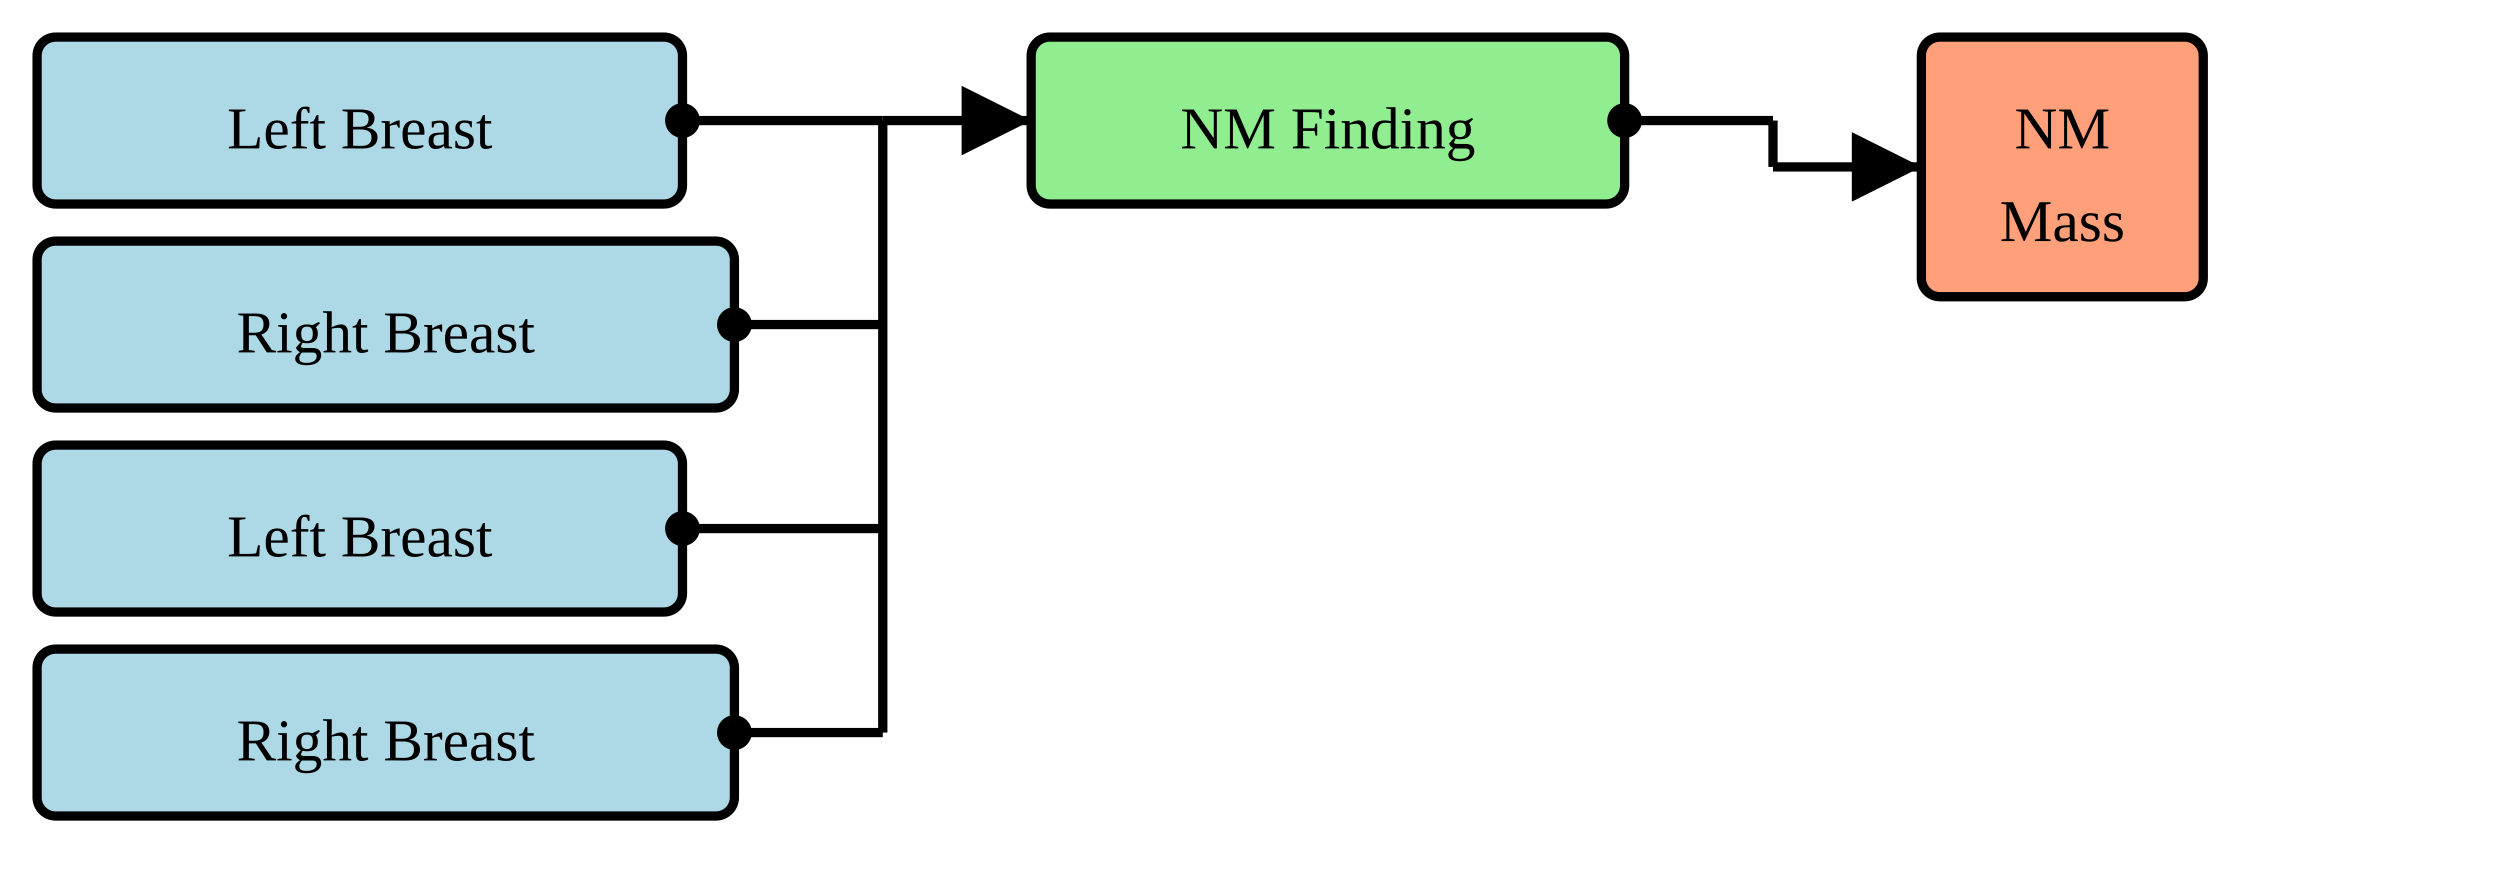
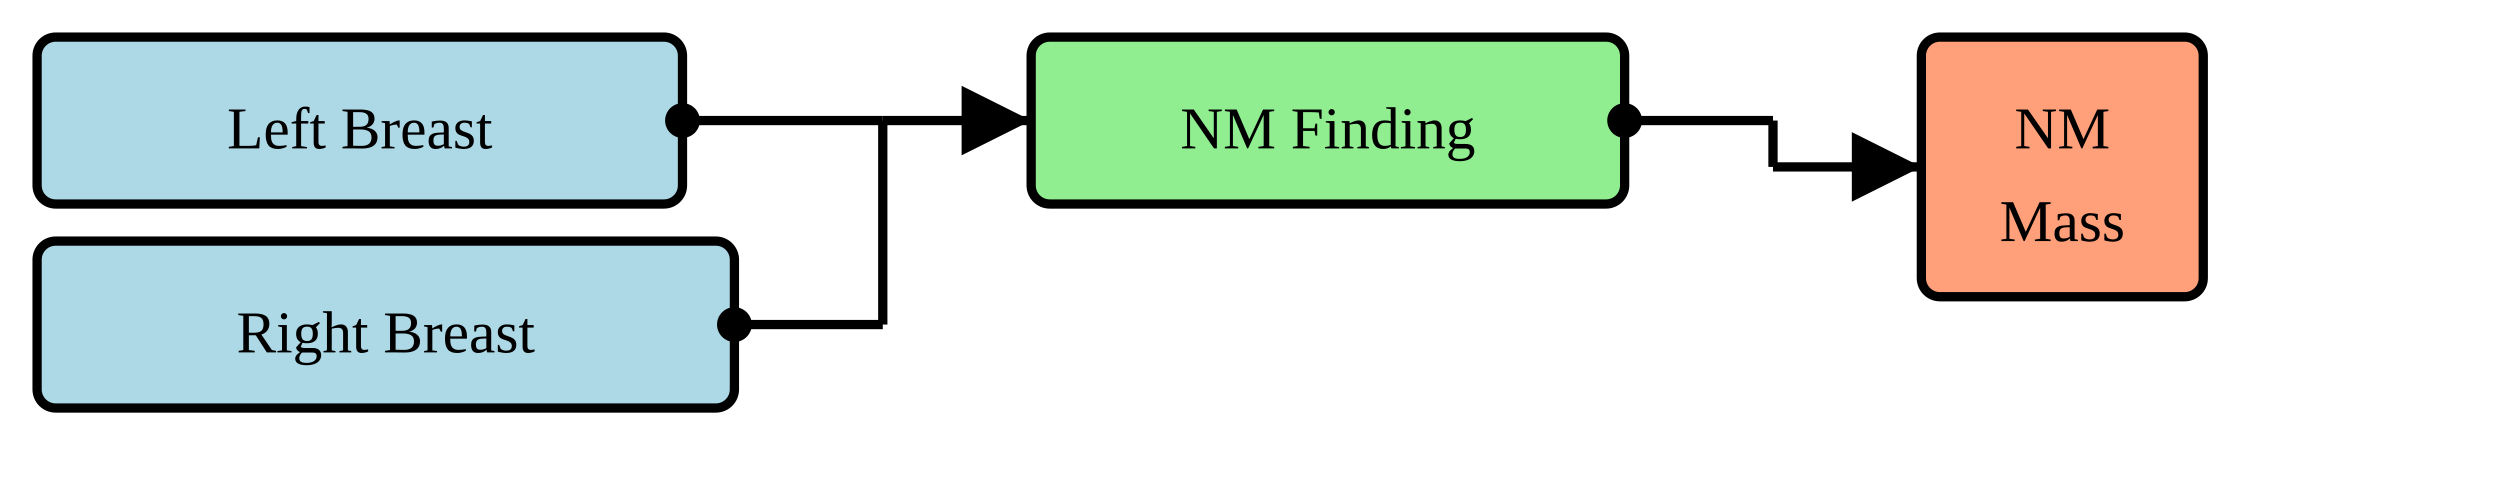
- <svg xmlns="http://www.w3.org/2000/svg" version="1.1" width="505.5" height="180">
+ <svg xmlns="http://www.w3.org/2000/svg" version="1.1" width="505.5" height="97.5">
  <defs>
    <marker id="arrowStart" markerWidth="3.75" markerHeight="3.75" markerUnits="px" refX="1.875" refY="1.875">
      <circle fill="Black" stroke-width="0" cx="1.875" cy="1.875" r="1.875" />
    </marker>
    <marker id="arrowEnd" markerWidth="7.5" markerHeight="7.5" markerUnits="px" refX="7.5" refY="3.75">
      <polygon fill="Black" stroke-width="0" points="0 0 7.5 3.75 0 7.5" />
    </marker>
  </defs>
  <g>
    <g transform="translate(7.5 7.5)">
      <rect fill="LightBlue" stroke="Black" stroke-width="1.875" x="0" y="0" width="130.5" height="33.75" rx="3.75" ry="3.75" />
-       <a href="./StructureDefinition-BreastRadSectionFindingsLeftBreast.html" target="_blank">
+       <a href="./StructureDefinition-SectionFindingsLeftBreast.html" target="_blank">
        <text x="65.25" y="22.5" text-anchor="middle">Left Breast</text>
      </a>
    </g>
    <g transform="translate(7.5 48.75)">
-       <rect fill="LightBlue" stroke="Black" stroke-width="1.875" x="0" y="0" width="141" height="33.75" rx="3.75" ry="3.75" />
-       <a href="./StructureDefinition-BreastRadSectionFindingsRightBreast.html" target="_blank">
-         <text x="70.5" y="22.5" text-anchor="middle">Right Breast</text>
-       </a>
-     </g>
-     <g transform="translate(7.5 90)">
-       <rect fill="LightBlue" stroke="Black" stroke-width="1.875" x="0" y="0" width="130.5" height="33.75" rx="3.75" ry="3.75" />
-       <a href="./StructureDefinition-SectionFindingsLeftBreast.html" target="_blank">
-         <text x="65.25" y="22.5" text-anchor="middle">Left Breast</text>
-       </a>
-     </g>
-     <g transform="translate(7.5 131.25)">
      <rect fill="LightBlue" stroke="Black" stroke-width="1.875" x="0" y="0" width="141" height="33.75" rx="3.75" ry="3.75" />
      <a href="./StructureDefinition-SectionFindingsRightBreast.html" target="_blank">
        <text x="70.5" y="22.5" text-anchor="middle">Right Breast</text>
      </a>
    </g>
    <line stroke="Black" stroke-width="1.875" marker-end="url(#arrowEnd)" x1="178.5" y1="24.375" x2="208.5" y2="24.375" />
    <line stroke="Black" stroke-width="1.875" marker-start="url(#arrowStart)" x1="138" y1="24.375" x2="178.5" y2="24.375" />
    <line stroke="Black" stroke-width="1.875" marker-start="url(#arrowStart)" x1="148.5" y1="65.625" x2="178.5" y2="65.625" />
-     <line stroke="Black" stroke-width="1.875" marker-start="url(#arrowStart)" x1="138" y1="106.875" x2="178.5" y2="106.875" />
-     <line stroke="Black" stroke-width="1.875" marker-start="url(#arrowStart)" x1="148.5" y1="148.125" x2="178.5" y2="148.125" />
-     <line stroke="Black" stroke-width="1.875" x1="178.5" y1="24.375" x2="178.5" y2="148.125" />
+     <line stroke="Black" stroke-width="1.875" x1="178.5" y1="24.375" x2="178.5" y2="65.625" />
  </g>
  <g>
    <g transform="translate(208.5 7.5)">
      <rect fill="LightGreen" stroke="Black" stroke-width="1.875" x="0" y="0" width="120" height="33.75" rx="3.75" ry="3.75" />
      <text x="60" y="22.5" text-anchor="middle">NM Finding</text>
    </g>
    <line stroke="Black" stroke-width="1.875" marker-end="url(#arrowEnd)" x1="358.5" y1="33.75" x2="388.5" y2="33.75" />
    <line stroke="Black" stroke-width="1.875" marker-start="url(#arrowStart)" x1="328.5" y1="24.375" x2="358.5" y2="24.375" />
    <line stroke="Black" stroke-width="1.875" x1="358.5" y1="24.375" x2="358.5" y2="33.75" />
  </g>
  <g>
    <g transform="translate(388.5 7.5)">
      <rect fill="LightSalmon" stroke="Black" stroke-width="1.875" x="0" y="0" width="57" height="52.5" rx="3.75" ry="3.75" />
      <a href="./StructureDefinition-NMMass.html" target="_blank">
        <text x="28.5" y="22.5" text-anchor="middle">NM</text>
      </a>
      <a href="./StructureDefinition-NMMass.html" target="_blank">
        <text x="28.5" y="41.25" text-anchor="middle">Mass</text>
      </a>
    </g>
  </g>
</svg>
